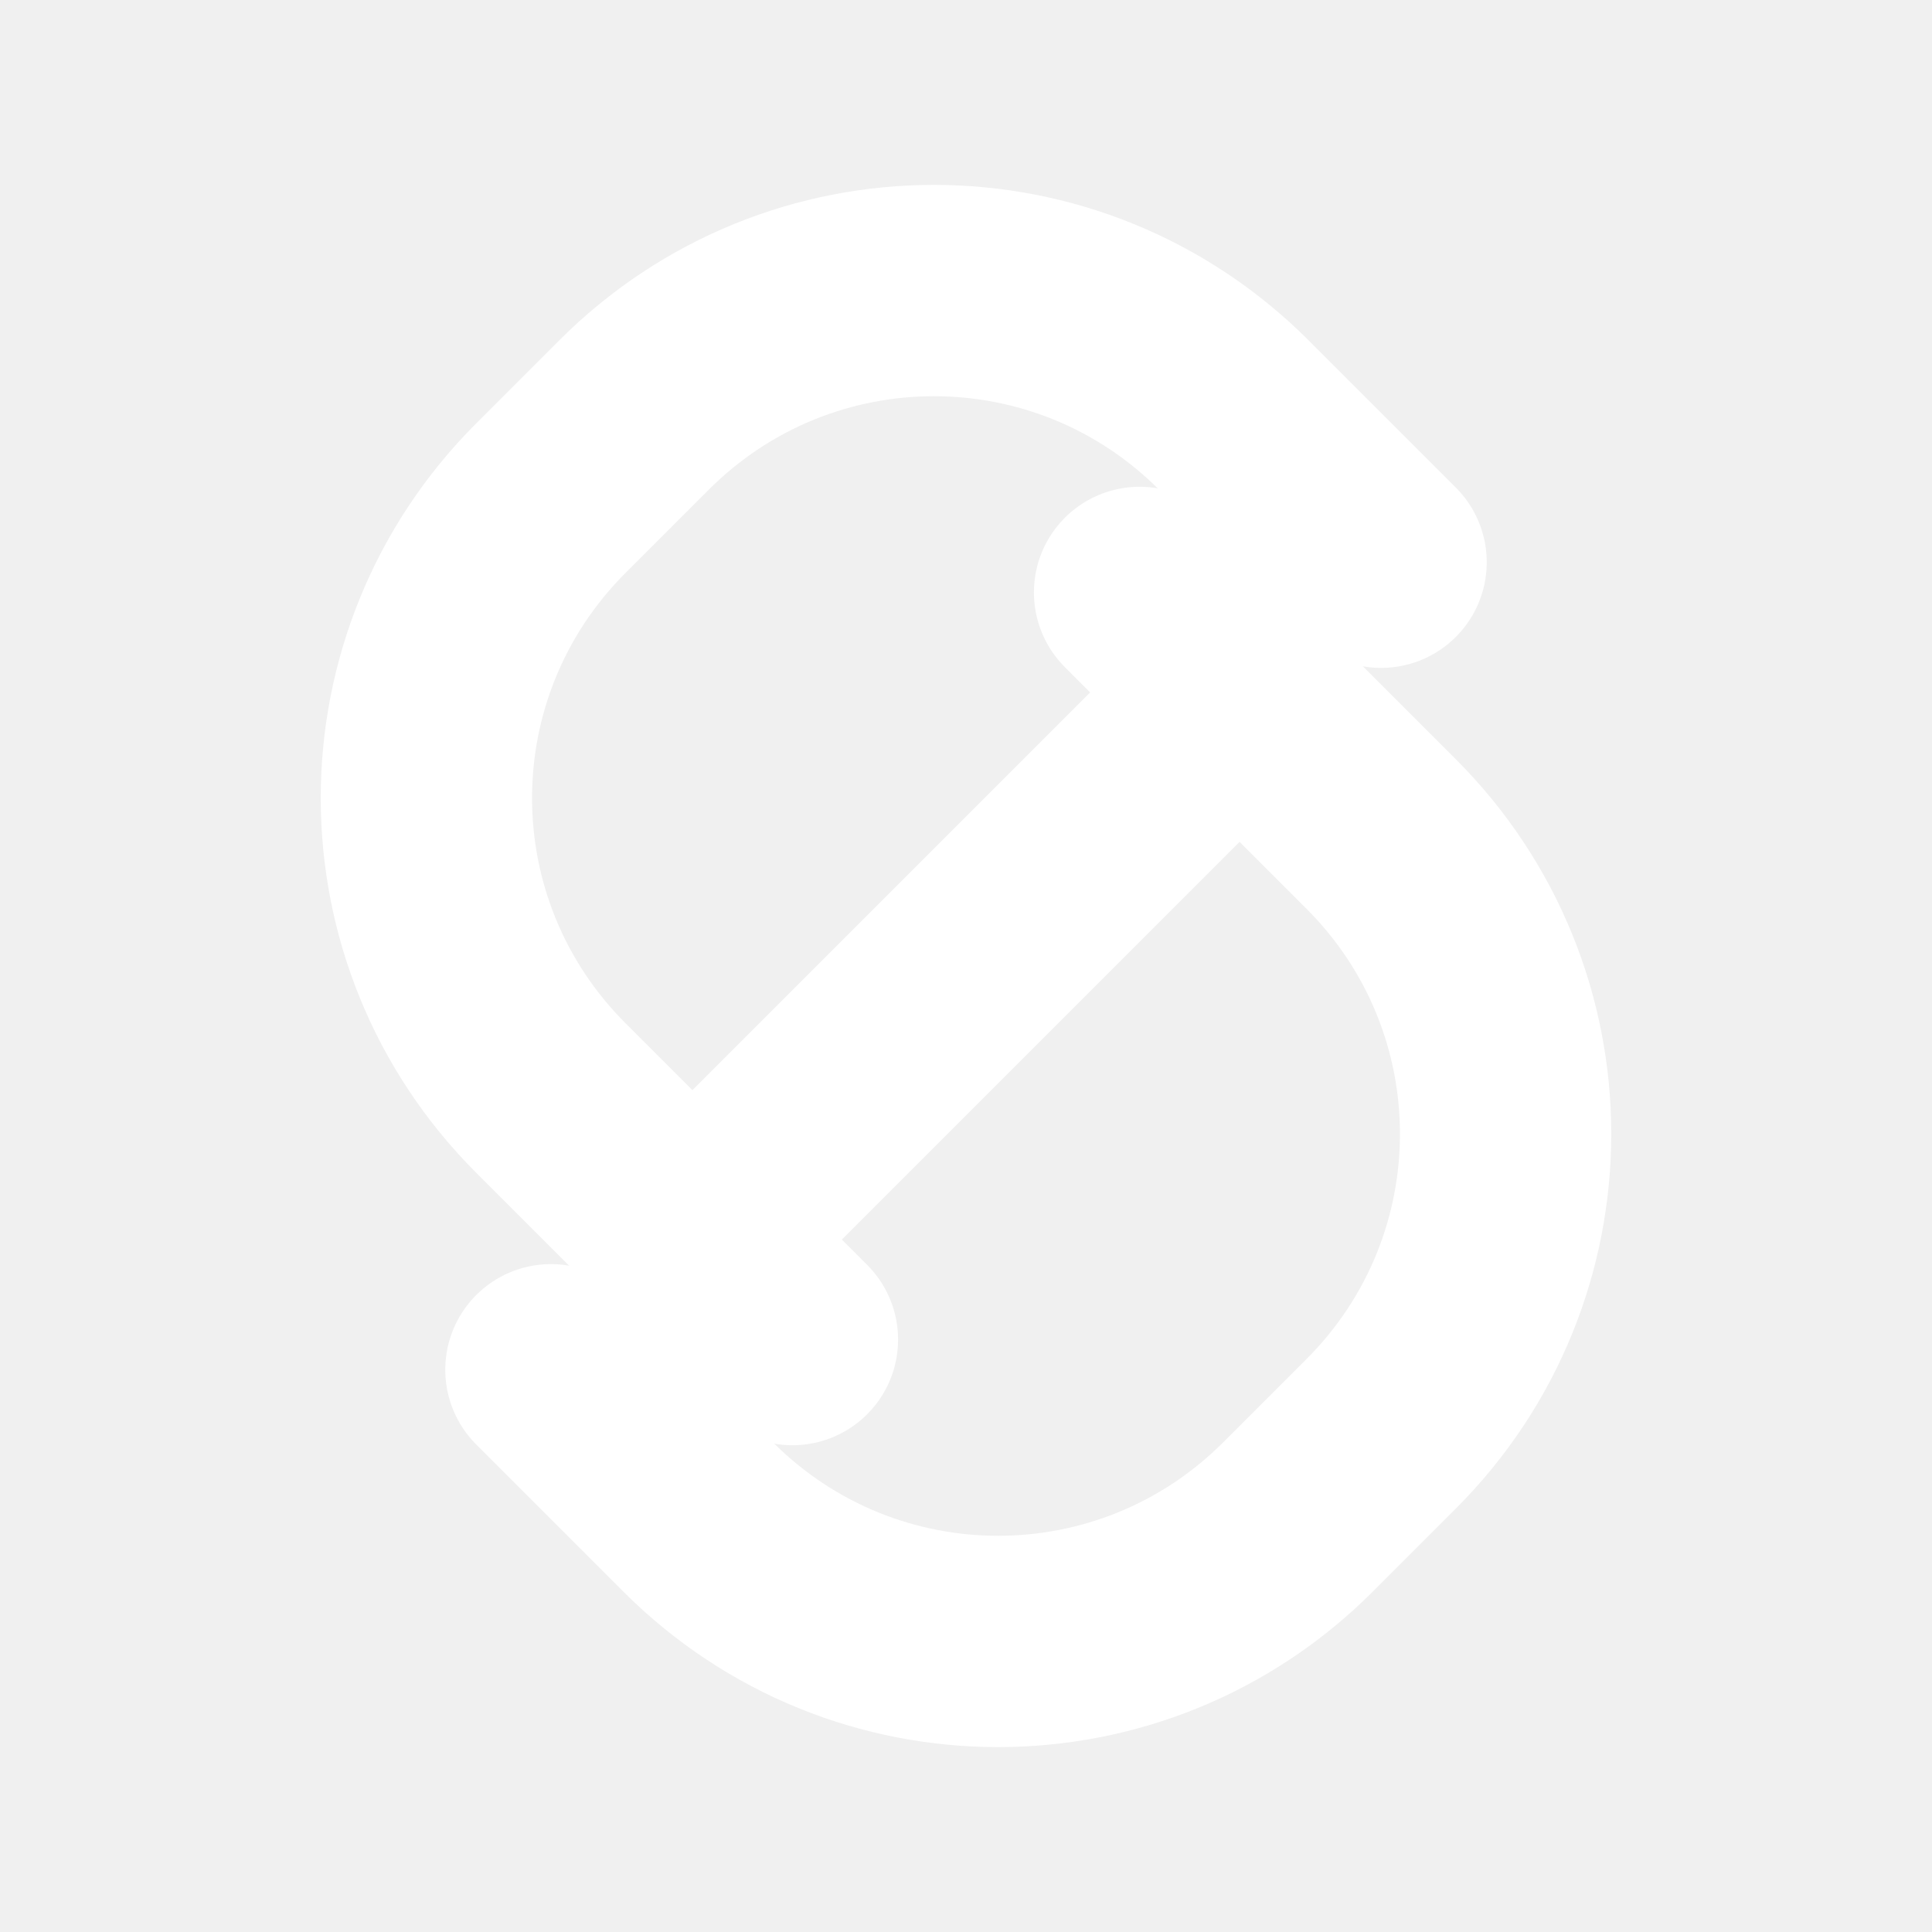
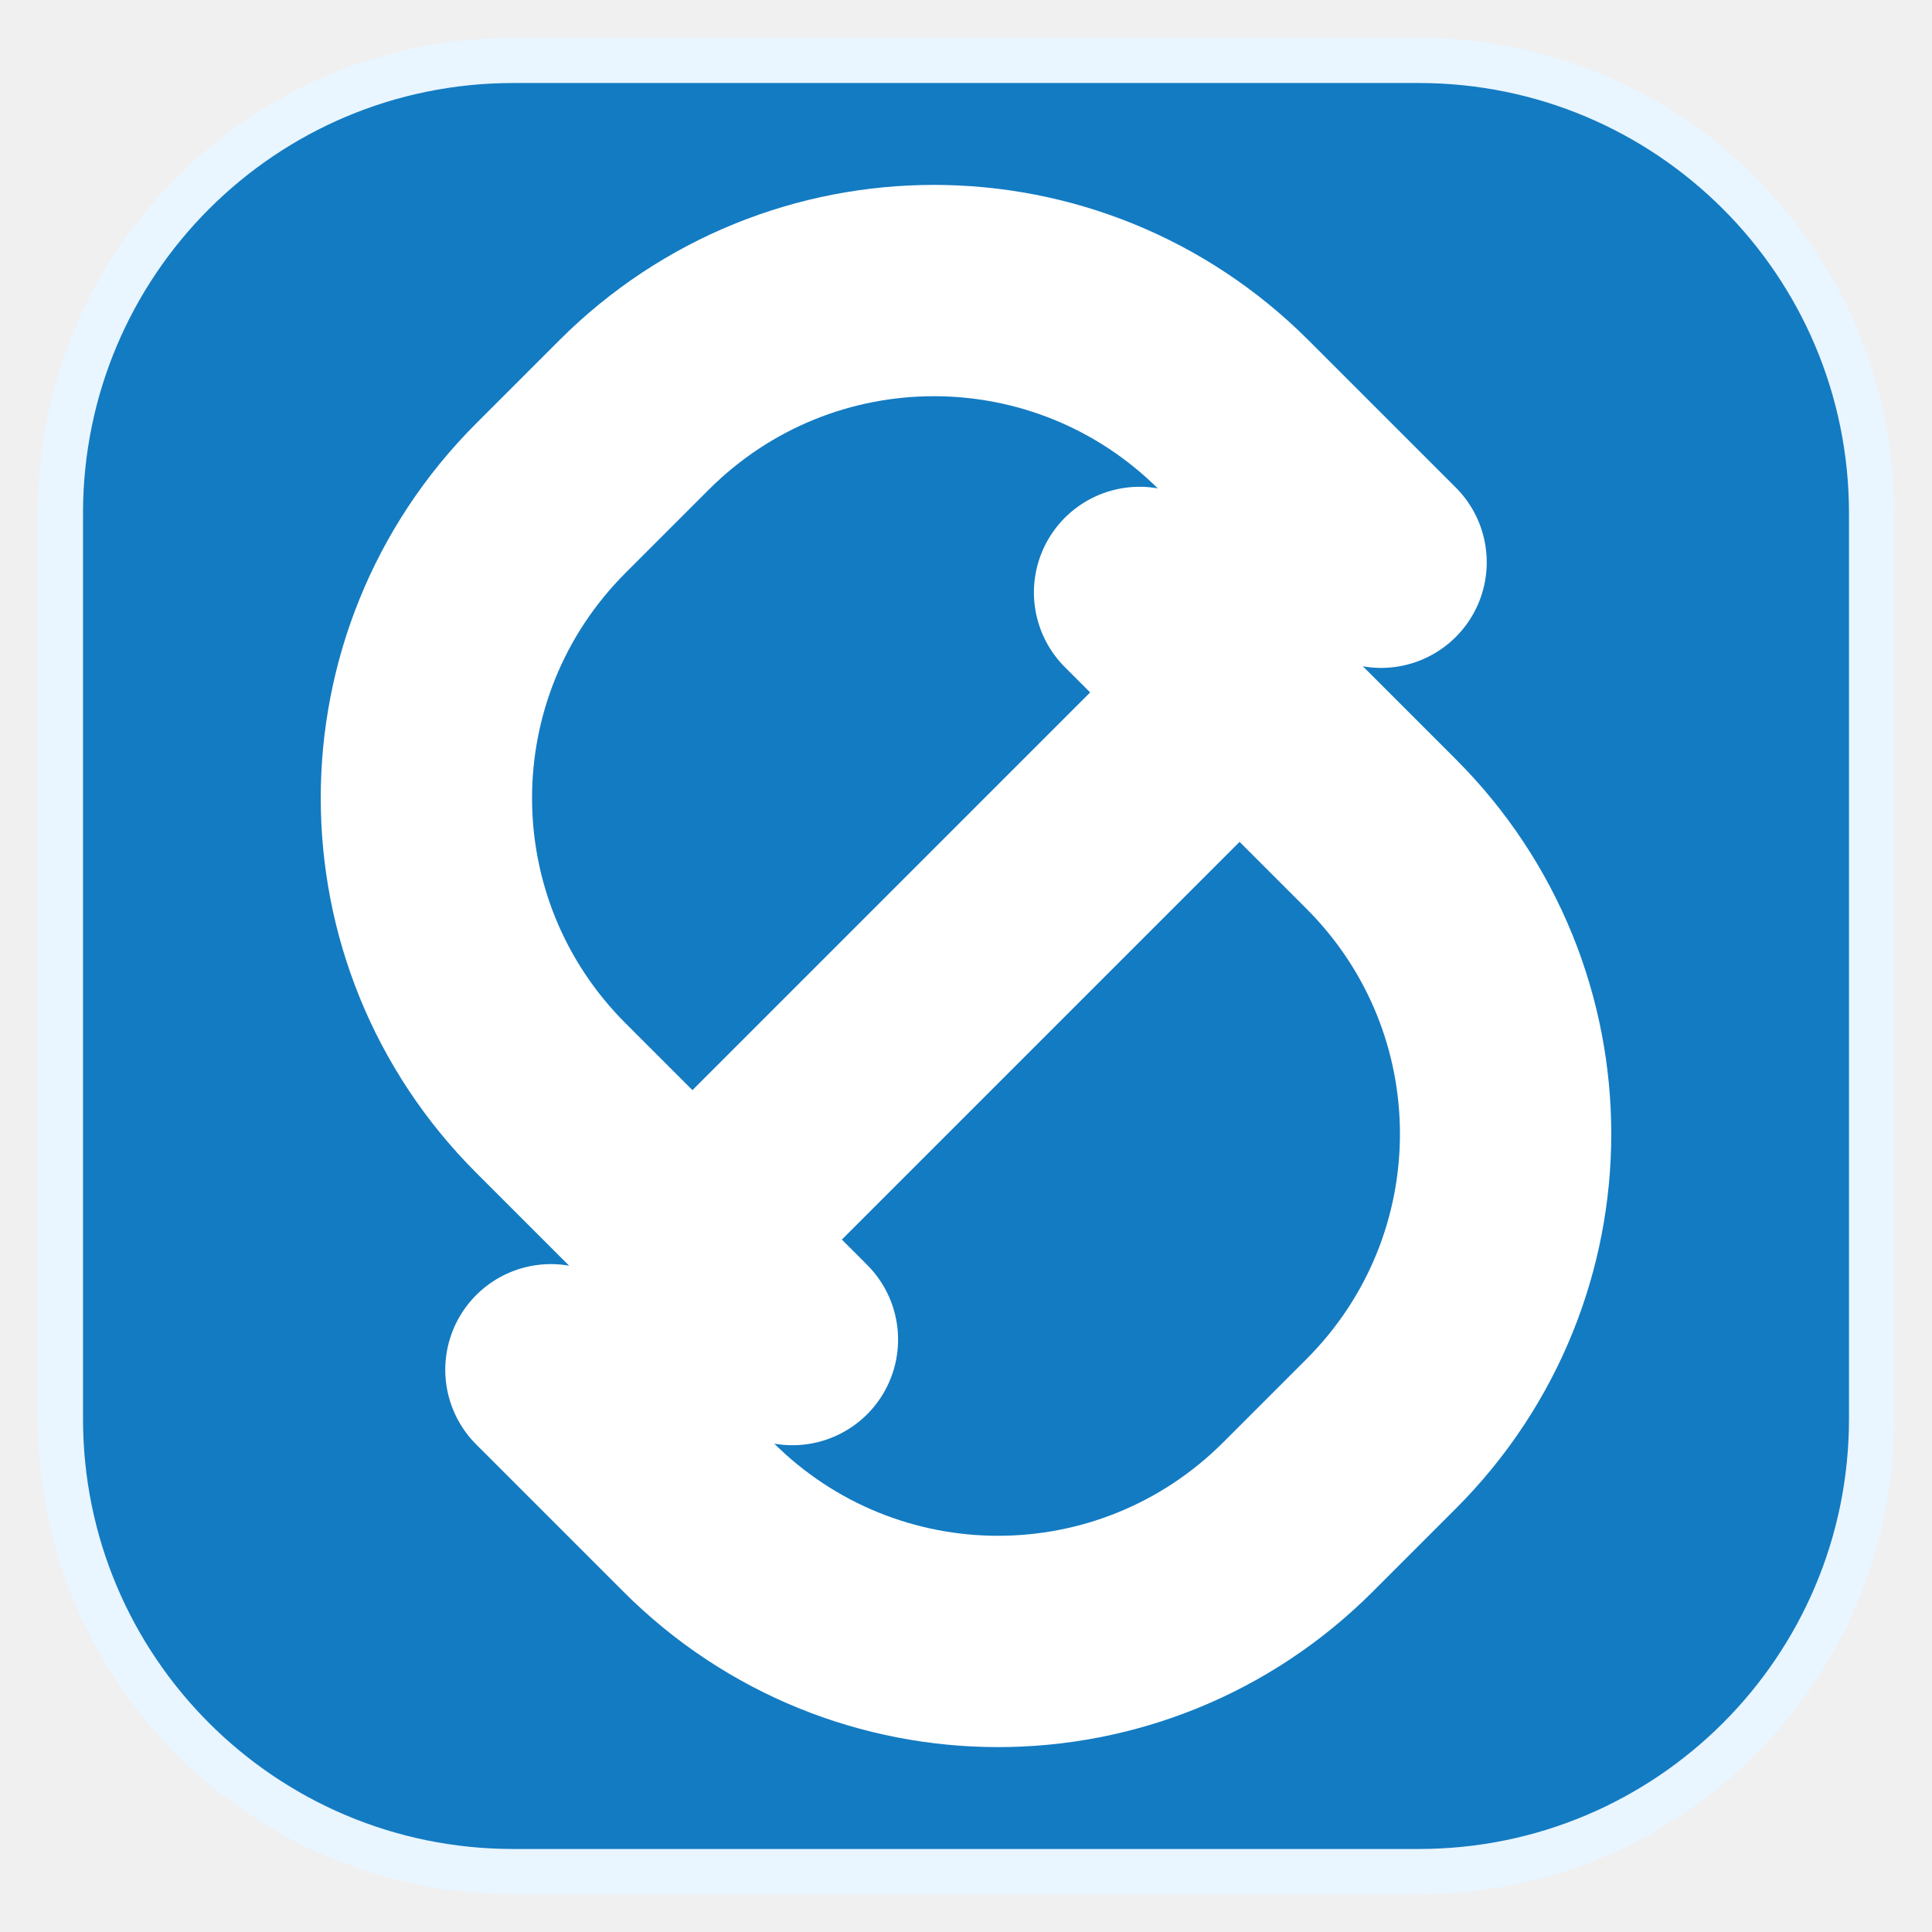
<svg xmlns="http://www.w3.org/2000/svg" viewBox="0 0 1024 1024" fill="none">
+   <rect x="32" y="32" width="960" height="960" rx="240" fill="#137BC2" stroke="#E9F5FF" stroke-width="24" />
  <path d="M420 710 292 582c-88-88-88-230 0-318l44-44c88-88 230-88 318 0l78 78" stroke="#FFFFFF" stroke-width="112" stroke-linecap="round" stroke-linejoin="round" />
  <path d="m604 314 128 128c88 88 88 230 0 318l-44 44c-88 88-230 88-318 0l-78-78" stroke="#FFFFFF" stroke-width="112" stroke-linecap="round" stroke-linejoin="round" />
  <path d="m390 634 244-244" stroke="#FFFFFF" stroke-width="112" stroke-linecap="round" />
</svg>
